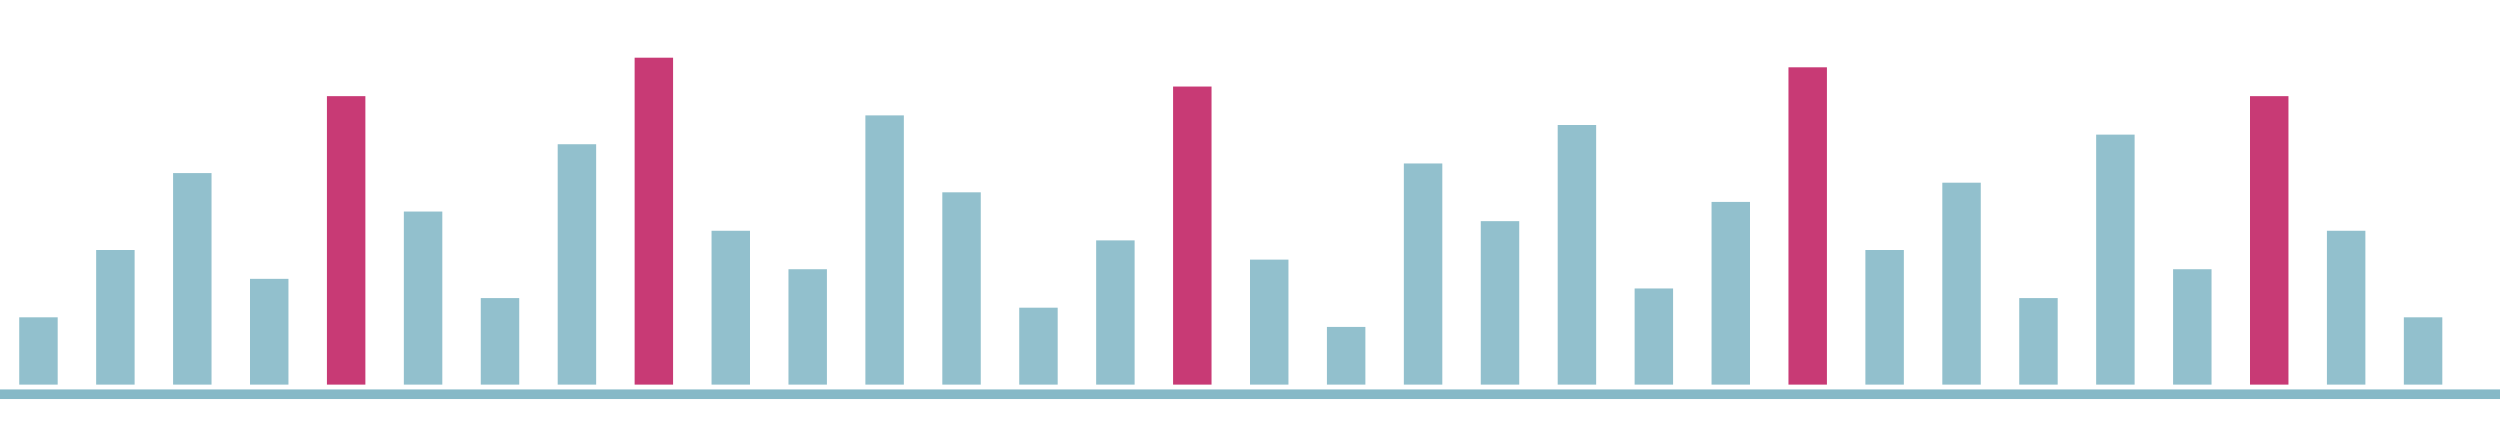
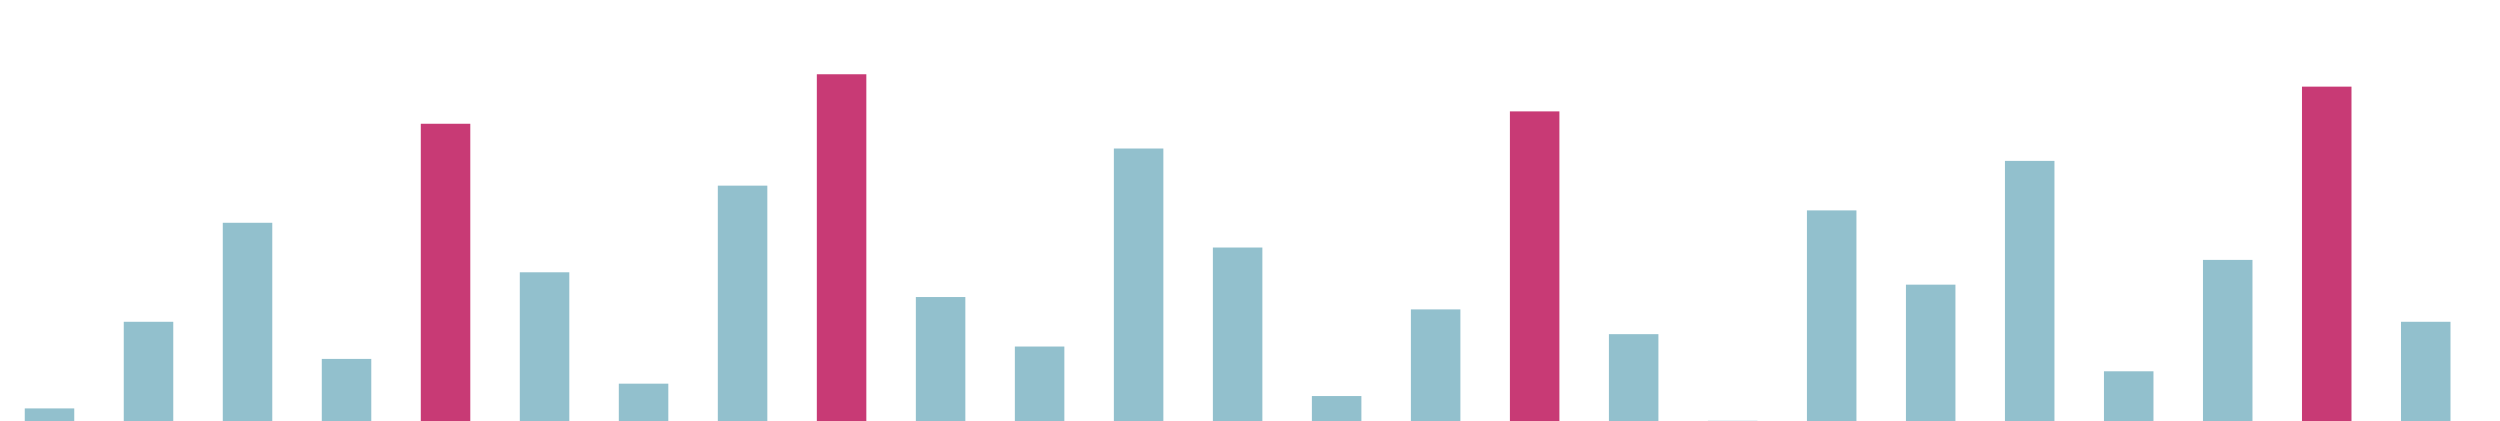
- <svg xmlns="http://www.w3.org/2000/svg" viewBox="0 0 260 44">
+ <svg xmlns="http://www.w3.org/2000/svg" viewBox="0 0 202 34">
  <rect x="2" y="33" width="4" height="7" fill="#0e7490" opacity="0.45" />
  <rect x="10" y="26" width="4" height="14" fill="#0e7490" opacity="0.45" />
  <rect x="18" y="18" width="4" height="22" fill="#0e7490" opacity="0.45" />
  <rect x="26" y="29" width="4" height="11" fill="#0e7490" opacity="0.45" />
  <rect x="34" y="10" width="4" height="30" fill="#be185d" opacity="0.85" />
  <rect x="42" y="22" width="4" height="18" fill="#0e7490" opacity="0.45" />
  <rect x="50" y="31" width="4" height="9" fill="#0e7490" opacity="0.45" />
  <rect x="58" y="15" width="4" height="25" fill="#0e7490" opacity="0.45" />
  <rect x="66" y="6" width="4" height="34" fill="#be185d" opacity="0.85" />
  <rect x="74" y="24" width="4" height="16" fill="#0e7490" opacity="0.45" />
  <rect x="82" y="28" width="4" height="12" fill="#0e7490" opacity="0.45" />
  <rect x="90" y="12" width="4" height="28" fill="#0e7490" opacity="0.45" />
  <rect x="98" y="20" width="4" height="20" fill="#0e7490" opacity="0.45" />
  <rect x="106" y="32" width="4" height="8" fill="#0e7490" opacity="0.45" />
  <rect x="114" y="25" width="4" height="15" fill="#0e7490" opacity="0.45" />
  <rect x="122" y="9" width="4" height="31" fill="#be185d" opacity="0.85" />
  <rect x="130" y="27" width="4" height="13" fill="#0e7490" opacity="0.45" />
  <rect x="138" y="34" width="4" height="6" fill="#0e7490" opacity="0.45" />
  <rect x="146" y="17" width="4" height="23" fill="#0e7490" opacity="0.45" />
  <rect x="154" y="23" width="4" height="17" fill="#0e7490" opacity="0.45" />
  <rect x="162" y="13" width="4" height="27" fill="#0e7490" opacity="0.45" />
  <rect x="170" y="30" width="4" height="10" fill="#0e7490" opacity="0.45" />
  <rect x="178" y="21" width="4" height="19" fill="#0e7490" opacity="0.45" />
  <rect x="186" y="7" width="4" height="33" fill="#be185d" opacity="0.85" />
  <rect x="194" y="26" width="4" height="14" fill="#0e7490" opacity="0.45" />
  <rect x="202" y="19" width="4" height="21" fill="#0e7490" opacity="0.45" />
  <rect x="210" y="31" width="4" height="9" fill="#0e7490" opacity="0.45" />
  <rect x="218" y="14" width="4" height="26" fill="#0e7490" opacity="0.45" />
  <rect x="226" y="28" width="4" height="12" fill="#0e7490" opacity="0.45" />
  <rect x="234" y="10" width="4" height="30" fill="#be185d" opacity="0.85" />
  <rect x="242" y="24" width="4" height="16" fill="#0e7490" opacity="0.45" />
  <rect x="250" y="33" width="4" height="7" fill="#0e7490" opacity="0.45" />
-   <path d="M0 41 H260" stroke="#0e7490" stroke-width="1" opacity="0.5" />
+   <path d="M0 41 H202" stroke="#0e7490" stroke-width="1" opacity="0.5" />
</svg>
